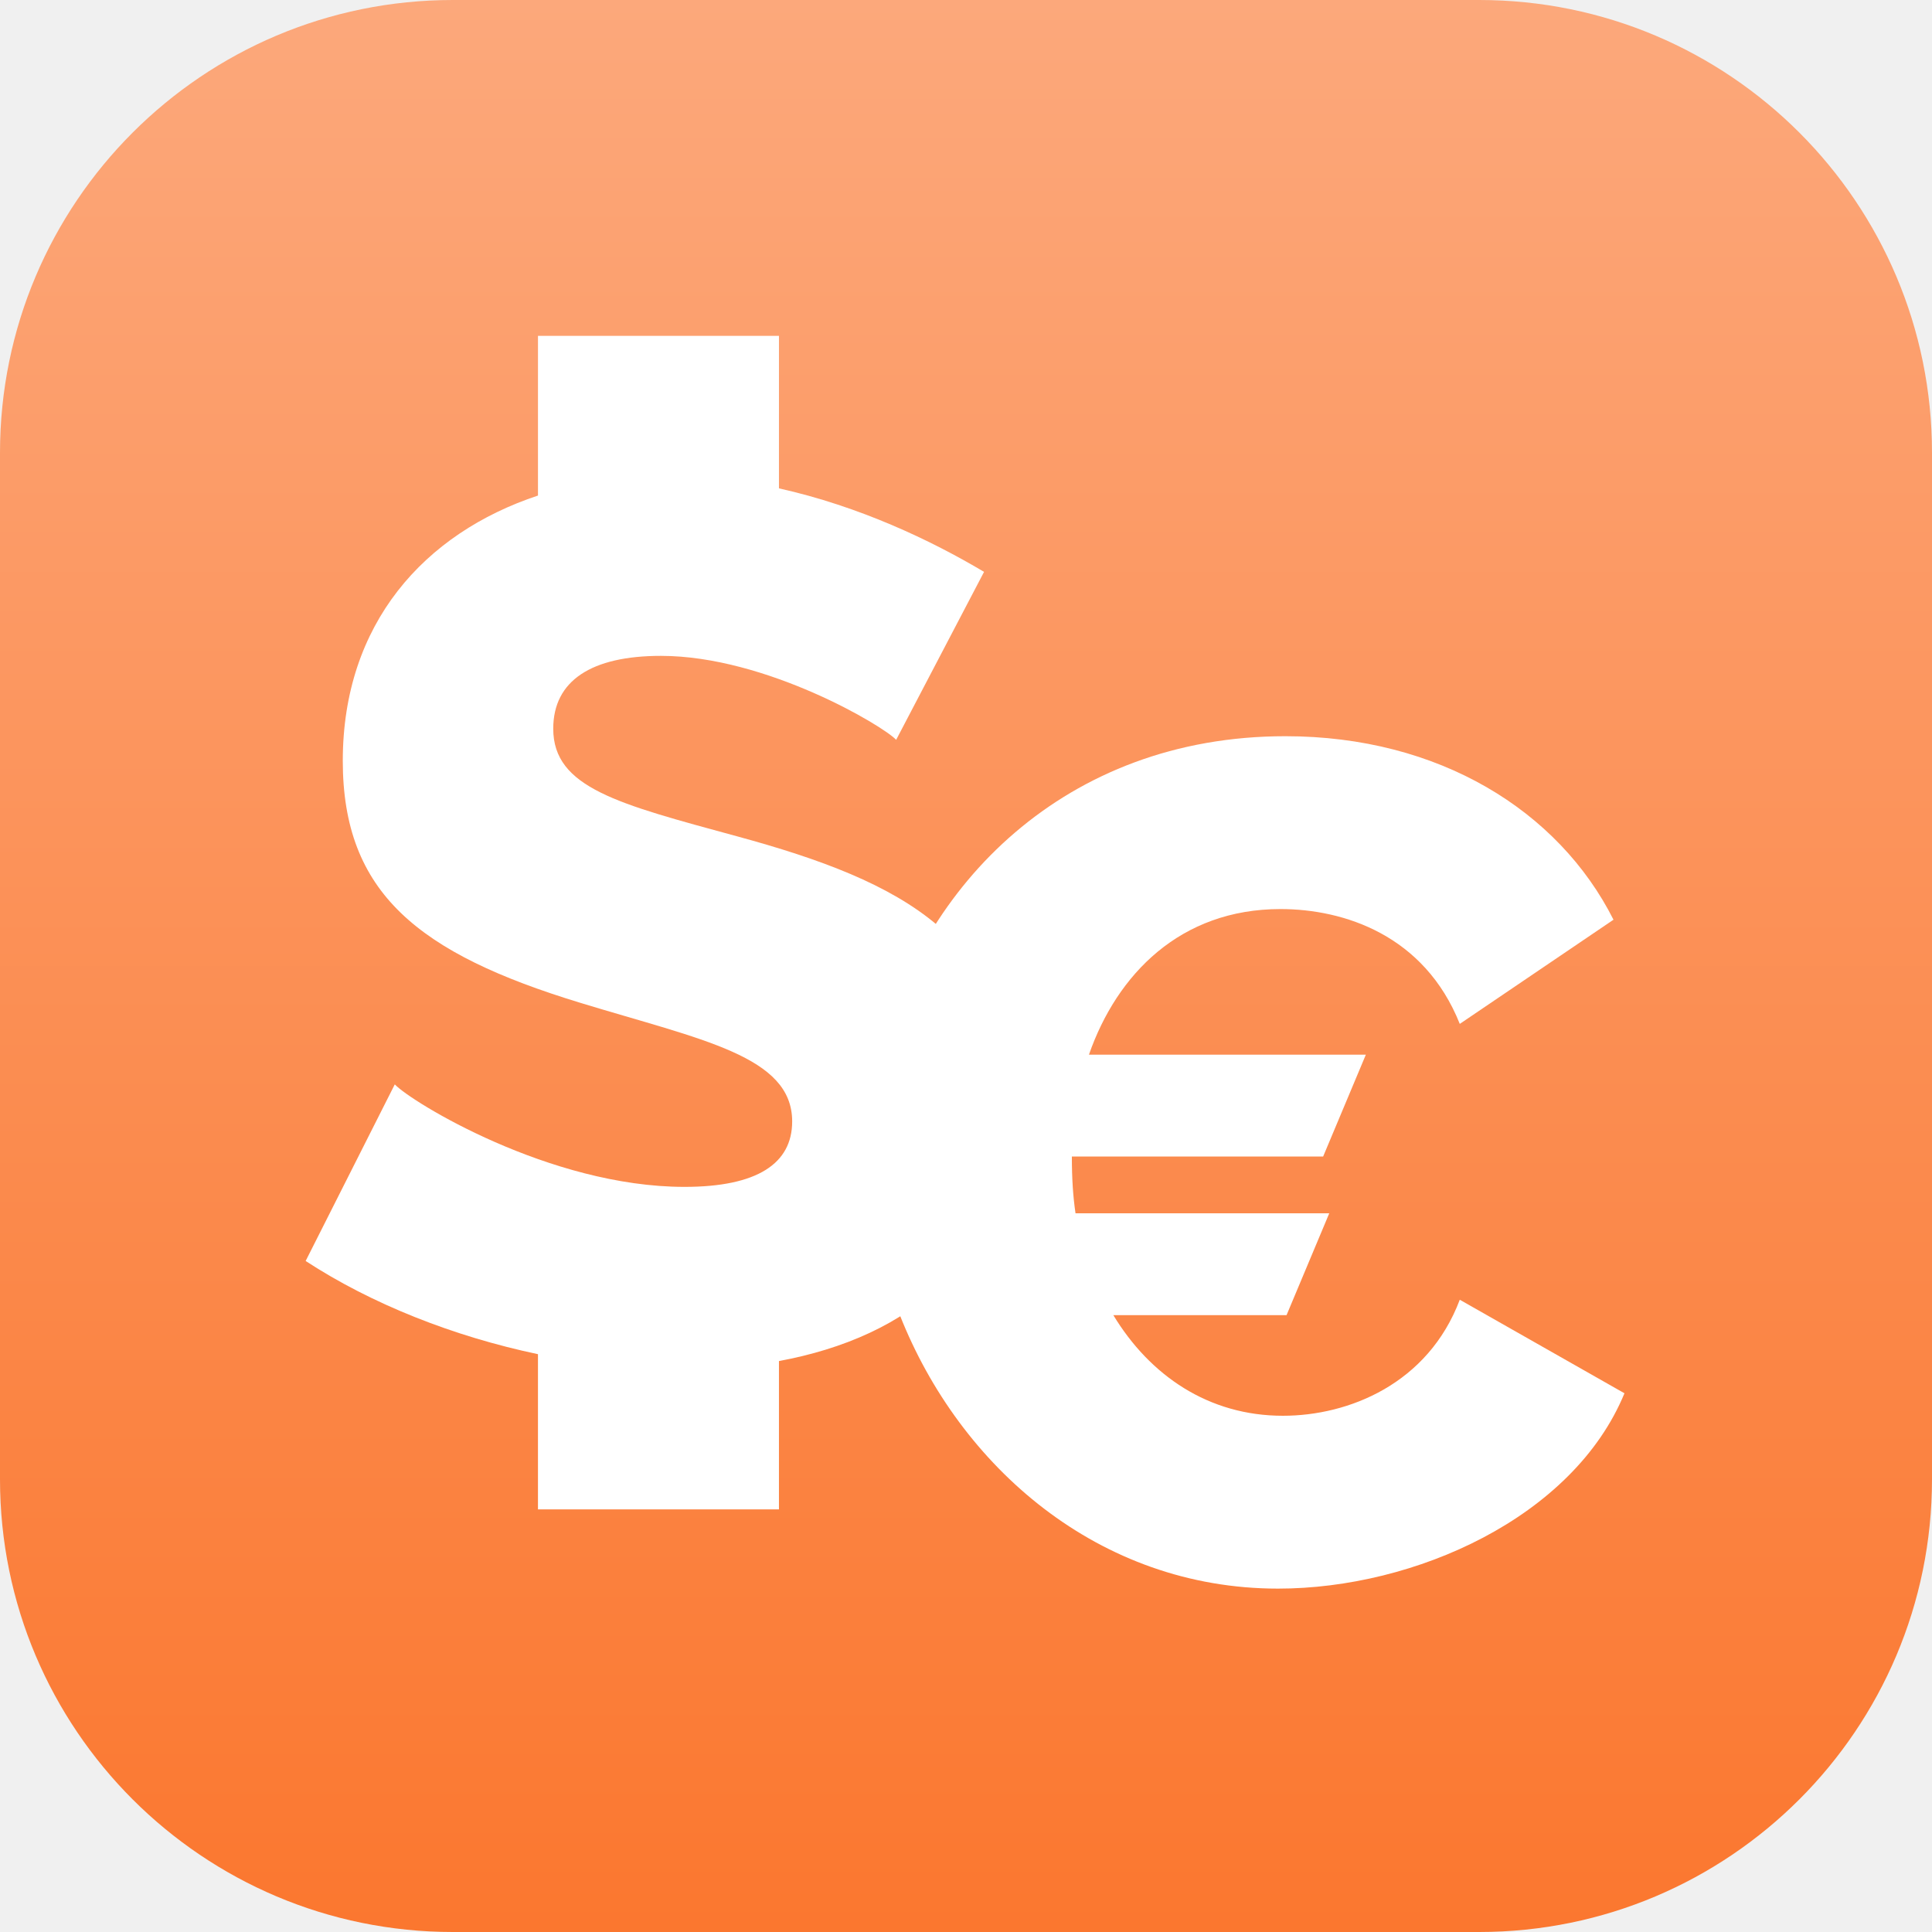
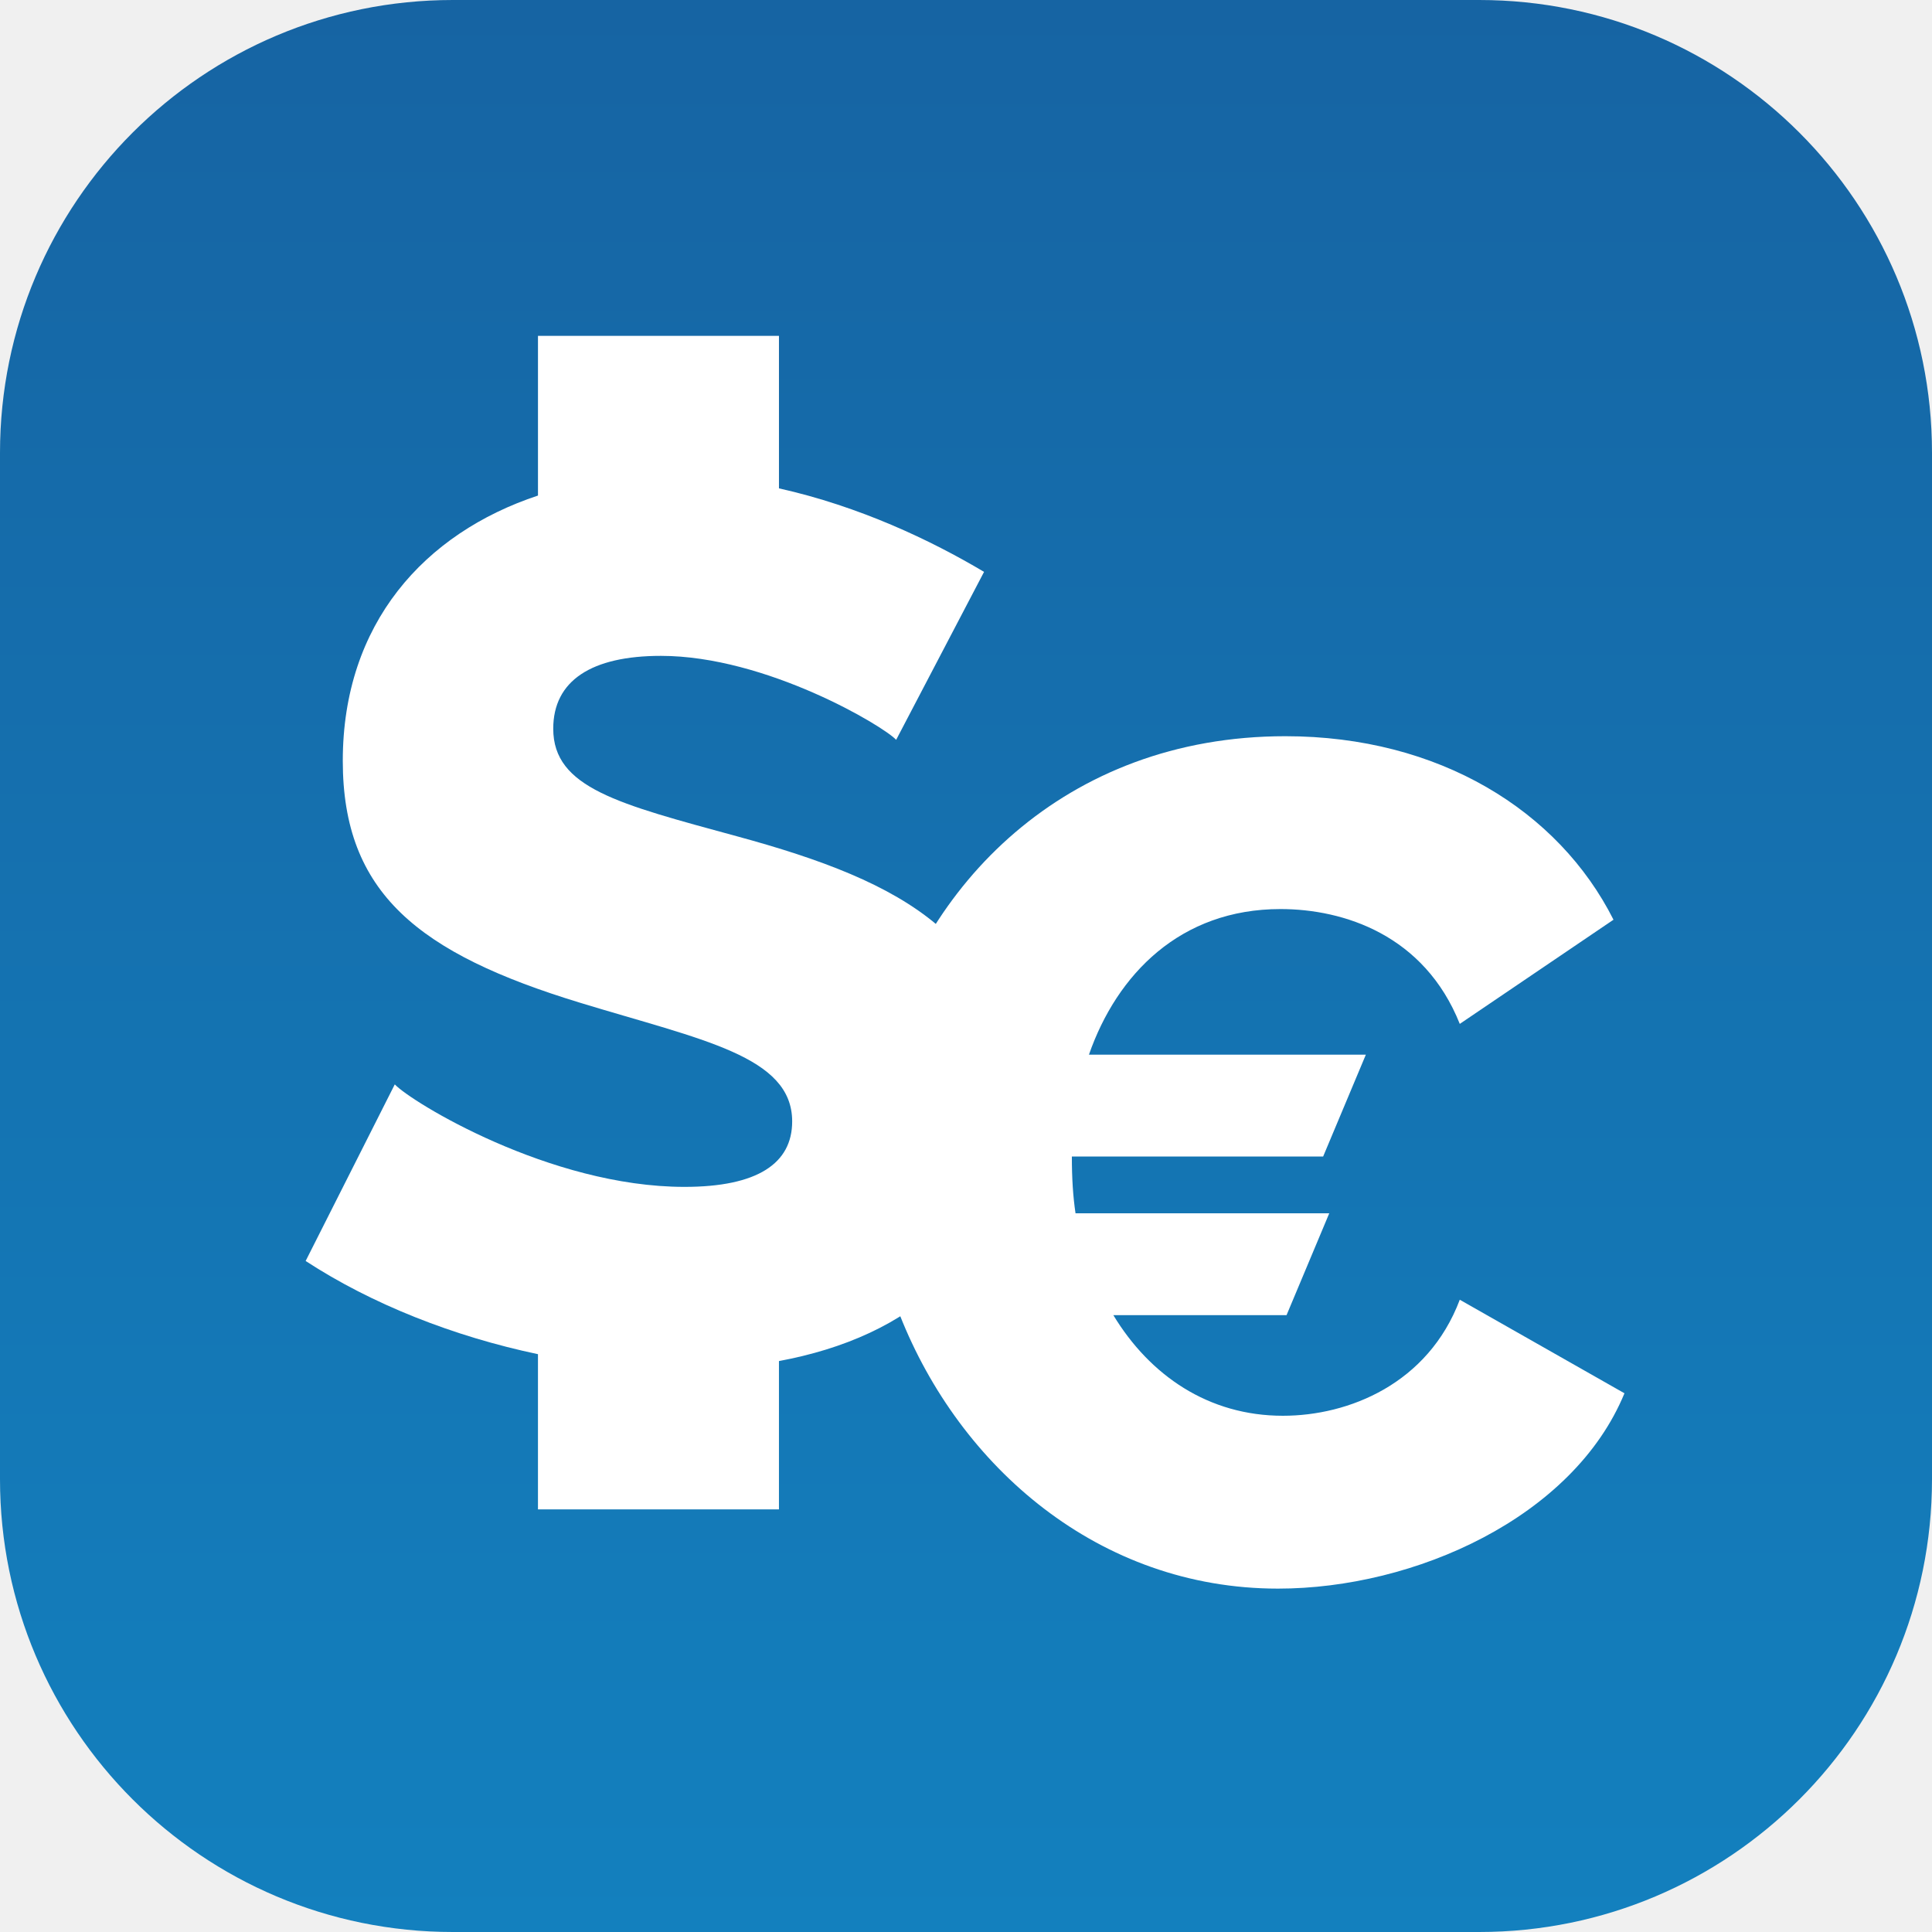
<svg xmlns="http://www.w3.org/2000/svg" width="512" height="512" viewBox="0 0 512 512" fill="none">
  <rect width="512" height="512" rx="120" fill="url(#paint0_linear)" />
  <path d="M386.855 344.444C378.449 366.723 357.438 375.193 339.982 375.193C320.261 375.193 304.743 364.528 295.045 348.524H340.95L352.265 321.541H285.025C284.377 317.15 284.054 312.442 284.054 306.483H350.648L361.965 279.5H288.58C296.016 258.167 312.827 240.91 339.336 240.91C356.147 240.91 377.484 247.813 386.857 271.343L427.592 243.734C413.043 214.867 381.365 195.103 340.63 195.103C282.115 195.103 243.969 234.949 233.302 279.5H219.078L208.75 306.483H230.068C230.068 311.502 230.391 316.524 231.038 321.541H216.814L205.5 348.524H238.472C254.315 388.685 291.167 421 338.688 421C374.895 421 416.922 402.174 430.5 369.232L386.855 344.444Z" fill="white" />
  <path d="M195.17 221.592C164.002 213.082 146.614 208.826 146.614 193.119C146.614 180.354 156.783 173.811 175.156 173.811C203.043 173.811 234.209 192.464 237.49 196.063L260.784 151.554C246.706 143.174 227.752 134.173 206.433 129.421V89H142.57V131.327C112.442 141.317 90.842 165.273 90.842 201.628C90.842 236.645 110.855 252.681 153.833 265.772C185.985 275.592 209.934 279.845 209.934 297.19C209.934 308.317 200.748 314.535 181.392 314.535C145.633 314.535 108.889 291.954 104.622 287.372L81 334.171C98.577 345.65 120.293 354.186 142.567 358.872V400H206.43V360.693C240.517 354.386 268 334.247 268 291.954C268.004 248.753 239.789 233.7 195.17 221.592Z" fill="white" />
  <defs>
    <linearGradient id="paint0_linear" x1="256" y1="0" x2="256" y2="512" gradientUnits="userSpaceOnUse">
-       <stop stop-color="#FCA87B" />
-       <stop offset="1" stop-color="#FB772F" />
+       <stop stop-color="#1664A3" />
+       <stop offset="1" stop-color="#1380BE" />
    </linearGradient>
  </defs>
</svg>
